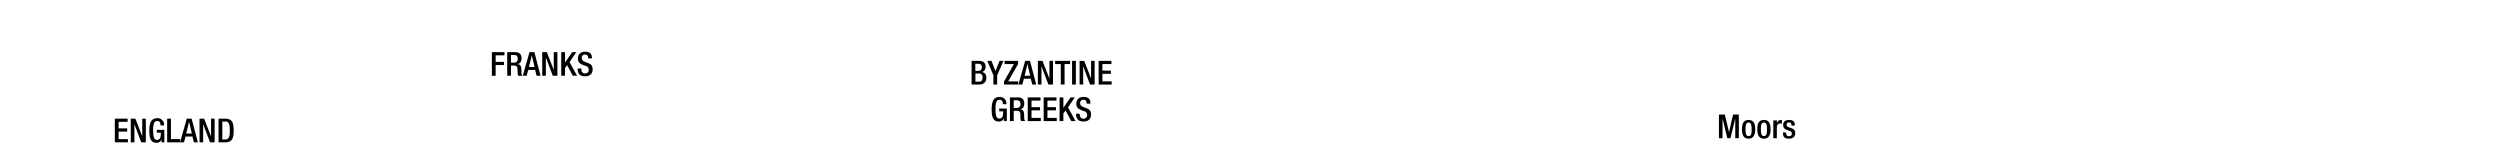
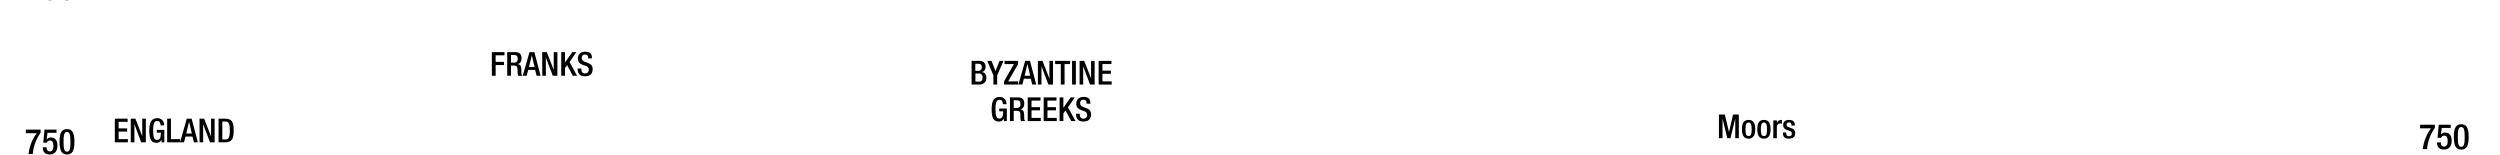
- <svg xmlns="http://www.w3.org/2000/svg" id="Text" viewBox="0 0 1847.91 114">
-   <g id="Romans">
-     <path d="M718.16,45h5.66c2.62,0,4.71,1.18,4.71,4.24q0,3.16-2.58,4v0c1.92.34,3.14,1.5,3.14,4.46S727,62.5,723.7,62.5h-5.54Zm5,7.38a2.45,2.45,0,0,0,2.57-2.77c0-2.08-1.25-2.5-2.81-2.5h-2v5.27Zm.56,8c1.67,0,2.58-1,2.58-3.09a2.65,2.65,0,0,0-2.75-3H721v6Z" />
-     <path d="M734.28,55.66,729.77,45h3.12l2.94,7.55,3-7.55h2.92l-4.68,10.66V62.5h-2.8Z" />
-     <path d="M742.1,60.29l7.32-12.94h-6.88V45h10v2.35l-7.33,12.8h7.4V62.5H742.1Z" />
-     <path d="M757.75,45h3.58l4.61,17.5H763l-1.08-4.29h-5.12L755.7,62.5h-2.92Zm3.73,11-2-8.63h-.05L757.34,56Z" />
-     <path d="M767.16,45h3.41l5.07,13h.05V45h2.65V62.5h-3.41l-5.07-13.38h-.05V62.5h-2.65Z" />
-     <path d="M784.09,47.35h-4.17V45H791v2.35h-4.1V62.5h-2.79Z" />
-     <path d="M792.44,45h2.8V62.5h-2.8Z" />
-     <path d="M798,45h3.4l5.07,13h0V45h2.65V62.5h-3.41L800.7,49.12h-.05V62.5H798Z" />
-     <path d="M812.07,45h9.46v2.35h-6.67v4.86h6.28v2.35h-6.28v5.59h6.86V62.5h-9.65Z" />
-     <path d="M742,87.46h0a3.62,3.62,0,0,1-3.82,2.38c-3.82,0-5.2-2.84-5.2-9.09s1.77-9.09,5.81-9.09a4.76,4.76,0,0,1,5.12,5V77h-2.64v-.42c0-1.3-.54-2.84-2.45-2.84s-3,1.32-3,6.91.93,7,2.82,7c2.13,0,2.91-1.52,2.91-5.34h-2.94v-2.1h5.59V89.5H742Z" />
-     <path d="M746.51,72h6.17c2.45,0,4.44,1.25,4.44,4.51,0,2.26-1,4-2.92,4.29v0C756,81,756.85,82,757,84.43c0,1.15,0,2.5.1,3.55a1.89,1.89,0,0,0,.83,1.52h-3.16a3,3,0,0,1-.47-1.54c0-.52-.07-1.06-.07-1.57s0-1.11,0-1.74c-.07-1.91-.66-2.75-2.55-2.75H749.3v7.6h-2.79Zm5,7.79a2.58,2.58,0,0,0,2.8-2.84c0-1.86-.79-2.84-2.65-2.84H749.3v5.68Z" />
-     <path d="M759.66,72h9.46v2.35h-6.66v4.86h6.27v2.35h-6.27v5.59h6.86V89.5h-9.66Z" />
-     <path d="M771.45,72h9.46v2.35h-6.67v4.86h6.28v2.35h-6.28v5.59h6.86V89.5h-9.65Z" />
-     <path d="M783.23,72H786v7.62h.05L791.37,72h3.06l-5,7.38L795,89.5h-3.16l-4.24-7.87L786,83.84V89.5h-2.8Z" />
-     <path d="M798.1,84.08v.44q0,3.21,2.87,3.21a2.51,2.51,0,0,0,2.65-2.54c0-1.84-.93-2.65-2.5-3.12l-1.91-.66c-2.55-1-3.65-2.3-3.65-4.8,0-3.19,2.18-5,5.44-5,4.48,0,5,2.79,5,4.61v.39h-2.8v-.37c0-1.59-.68-2.52-2.45-2.52a2.23,2.23,0,0,0-2.35,2.52c0,1.5.76,2.25,2.62,3l1.89.68c2.47.88,3.55,2.21,3.55,4.63,0,3.73-2.25,5.27-5.78,5.27-4.34,0-5.32-2.89-5.32-5.34v-.42Z" />
+ <svg xmlns="http://www.w3.org/2000/svg" viewBox="0 0 1847.91 114">
+   <g id="YEARS">
+     <g id="Right">
+       <path d="M1788.85,92.18h10.92v2.35a32.18,32.18,0,0,0-5.8,15.7h-3.12a31.47,31.47,0,0,1,6.06-15.39h-8.06Z" />
+       <path d="M1801.38,105.26h2.81v.5a2.36,2.36,0,0,0,2.42,2.6c2.08,0,2.63-2,2.63-4.19s-.58-3.92-2.47-3.92a2.34,2.34,0,0,0-2.42,1.69l-2.63-.11.91-9.65h8.87v2.37h-6.66l-.6,4.84.06,0a4,4,0,0,1,3.09-1.43c3.85,0,4.81,3.25,4.81,6.08,0,3.7-1.69,6.5-5.67,6.5-3.3,0-5.15-1.69-5.15-4.94Z" />
+       <path d="M1819.27,91.82c3.54,0,5.51,2.21,5.51,9.39s-2,9.38-5.51,9.38-5.51-2.21-5.51-9.38S1815.73,91.82,1819.27,91.82Zm0,16.69c2,0,2.55-2,2.55-7.3s-.55-7.31-2.55-7.31-2.55,2-2.55,7.31S1817.27,108.51,1819.27,108.51Z" />
+     </g>
+     <g id="left">
+       <path d="M19.1,95.78H30v2.34a32.25,32.25,0,0,0-5.8,15.71H21.1a31.47,31.47,0,0,1,6.06-15.39H19.1Z" />
+       <path d="M31.63,108.86h2.81v.5a2.36,2.36,0,0,0,2.42,2.6c2.08,0,2.63-2,2.63-4.19s-.58-3.93-2.47-3.93a2.35,2.35,0,0,0-2.42,1.69l-2.63-.1.91-9.65h8.87v2.37H35.09l-.6,4.84.06.05a4,4,0,0,1,3.09-1.43c3.85,0,4.81,3.25,4.81,6.08,0,3.69-1.69,6.5-5.67,6.5-3.3,0-5.15-1.69-5.15-4.94Z" />
+       <path d="M49.52,95.42c3.54,0,5.51,2.21,5.51,9.39s-2,9.38-5.51,9.38S44,112,44,104.81,46,95.42,49.52,95.42Zm0,16.69c2,0,2.55-2,2.55-7.3s-.55-7.31-2.55-7.31-2.55,2-2.55,7.31S47.52,112.11,49.52,112.11Z" />
+       <path d="M37-18.58c3.54,0,5.51,2.21,5.51,9.39S40.58.19,37,.19,31.53-2,31.53-9.19,33.51-18.58,37-18.58ZM37-1.89c2,0,2.55-2,2.55-7.3S39-16.5,37-16.5s-2.55,2-2.55,7.31S35-1.89,37-1.89Z" />
+       <path d="M49.52-18.58c3.54,0,5.51,2.21,5.51,9.39S53.06.19,49.52.19,44-2,44-9.19,46-18.58,49.52-18.58Zm0,16.69c2,0,2.55-2,2.55-7.3s-.55-7.31-2.55-7.31S47-14.52,47-9.19,47.52-1.89,49.52-1.89Z" />
+     </g>
  </g>
-   <g id="Teutons_-_Franks" data-name="Teutons - Franks">
-     <path d="M363.56,38.54h9.34v2.35h-6.54v4.85h6.15v2.35h-6.15V56h-2.8Z" />
-     <path d="M374.91,38.54h6.17c2.45,0,4.44,1.24,4.44,4.5,0,2.26-1,4-2.92,4.29v.05c1.76.17,2.65,1.13,2.75,3.58,0,1.15,0,2.5.09,3.55a1.92,1.92,0,0,0,.84,1.52h-3.16a2.92,2.92,0,0,1-.47-1.54c0-.52-.07-1.06-.07-1.57s0-1.1-.05-1.74c-.08-1.91-.66-2.74-2.55-2.74H377.7V56h-2.79Zm5,7.79a2.58,2.58,0,0,0,2.79-2.85c0-1.86-.78-2.84-2.64-2.84H377.7v5.69Z" />
-     <path d="M391.37,38.54H395L399.56,56h-2.92l-1.08-4.29h-5.12L389.31,56H386.4Zm3.73,11-2-8.62h0L391,49.51Z" />
-     <path d="M400.78,38.54h3.4l5.08,13h.05v-13H412V56h-3.4l-5.08-13.38h-.05V56h-2.64Z" />
-     <path d="M414.84,38.54h2.79v7.62h.05l5.3-7.62H426L421,45.91,426.58,56h-3.16l-4.24-7.86-1.55,2.2V56h-2.79Z" />
-     <path d="M429.71,50.62v.44c0,2.13,1,3.21,2.87,3.21a2.51,2.51,0,0,0,2.65-2.55c0-1.84-.94-2.65-2.5-3.11L430.81,48c-2.54-1-3.65-2.31-3.65-4.81,0-3.18,2.18-5,5.44-5,4.49,0,4.95,2.8,4.95,4.61v.39h-2.79v-.37c0-1.59-.69-2.52-2.45-2.52A2.23,2.23,0,0,0,430,42.82c0,1.5.76,2.26,2.62,3l1.89.68c2.47.89,3.55,2.21,3.55,4.64,0,3.72-2.26,5.26-5.78,5.26-4.34,0-5.32-2.89-5.32-5.34v-.41Z" />
-   </g>
-   <g id="England_Norway_Denmark" data-name="England Norway Denmark">
-     <path d="M84.88,87.7h9.46v2.35H87.67V94.9H94v2.36H87.67v5.58h6.86v2.36H84.88Z" />
-     <path d="M96.66,87.7h3.41l5.07,13h0v-13h2.65v17.5h-3.41L99.36,91.82h0V105.2H96.66Z" />
-     <path d="M119.38,103.16h0a3.65,3.65,0,0,1-3.83,2.38c-3.82,0-5.19-2.84-5.19-9.09s1.76-9.09,5.81-9.09a4.76,4.76,0,0,1,5.12,5v.32h-2.65v-.41c0-1.3-.54-2.85-2.45-2.85s-3,1.33-3,6.91.93,7.06,2.82,7.06c2.13,0,2.92-1.52,2.92-5.34H115.9V96h5.58v9.22h-2.1Z" />
-     <path d="M123.56,87.7h2.8v15.14h6.76v2.36h-9.56Z" />
-     <path d="M138.07,87.7h3.57l4.61,17.5h-2.91l-1.08-4.29h-5.12L136,105.2h-2.92Zm3.72,11-2-8.63h-.05l-2.08,8.63Z" />
-     <path d="M147.47,87.7h3.41l5.07,13H156v-13h2.65v17.5h-3.41l-5.07-13.38h0V105.2h-2.65Z" />
-     <path d="M161.54,87.7h5c5.49,0,6.18,3.58,6.18,8.75s-.69,8.75-6.18,8.75h-5Zm2.79,15.39h2.3c2.31,0,3.26-1.52,3.26-6.64,0-4.93-.83-6.64-3.26-6.64h-2.3Z" />
-   </g>
-   <g id="Islam">
-     <path d="M1270.57,84.66h4.36l3.09,13h0l3-13h4.26v17.49h-2.64V87.6h0l-3.53,14.55h-2.35l-3.53-14.55h0v14.55h-2.65Z" />
-     <path d="M1287.58,95.56c0-4.11,1.07-6.93,4.9-6.93s4.92,2.82,4.92,6.93-1.27,6.94-4.92,6.94S1287.58,99.68,1287.58,95.56Zm4.9,5c1.93,0,2.28-1.62,2.28-5,0-2.91-.35-5-2.28-5s-2.26,2.06-2.26,5C1290.22,98.92,1290.59,100.54,1292.48,100.54Z" />
-     <path d="M1298.92,95.56c0-4.11,1.08-6.93,4.9-6.93s4.93,2.82,4.93,6.93-1.28,6.94-4.93,6.94S1298.92,99.68,1298.92,95.56Zm4.9,5c1.94,0,2.28-1.62,2.28-5,0-2.91-.34-5-2.28-5s-2.26,2.06-2.26,5C1301.56,98.92,1301.93,100.54,1303.82,100.54Z" />
-     <path d="M1310.78,89h2.64V91h0a3.26,3.26,0,0,1,3.07-2.4,1.53,1.53,0,0,1,.63.09v2.7a3.73,3.73,0,0,0-1.1-.15c-1.2,0-2.65.54-2.65,3v7.89h-2.64Z" />
-     <path d="M1324.18,92.82v-.35c0-1-.37-2-1.74-2-1,0-1.89.47-1.89,1.72,0,1,.47,1.44,1.86,1.93l1.7.59c2,.66,2.86,1.72,2.86,3.8,0,2.82-2.08,4-4.73,4-3.33,0-4.33-1.55-4.33-4.09v-.5h2.35v.42c0,1.54.51,2.35,2.06,2.35s2.15-.73,2.15-1.93a1.91,1.91,0,0,0-1.44-1.94l-2.16-.76c-2-.66-2.82-1.69-2.82-3.8,0-2.47,1.77-3.62,4.51-3.62,3.36,0,4.12,2,4.12,3.6v.59Z" />
+   <g id="Text">
+     <g id="Romans">
+       <path d="M718.16,45h5.66c2.62,0,4.71,1.18,4.71,4.24q0,3.16-2.58,4v0c1.92.34,3.14,1.5,3.14,4.46S727,62.5,723.7,62.5h-5.54Zm5,7.38a2.45,2.45,0,0,0,2.57-2.77c0-2.08-1.25-2.5-2.81-2.5h-2v5.27Zm.56,8c1.67,0,2.58-1,2.58-3.09a2.65,2.65,0,0,0-2.75-3H721v6Z" />
+       <path d="M734.28,55.66,729.77,45h3.12l2.94,7.55,3-7.55h2.92l-4.68,10.66V62.5h-2.8Z" />
+       <path d="M742.1,60.29l7.32-12.94h-6.88V45h10v2.35l-7.33,12.8h7.4V62.5H742.1Z" />
+       <path d="M757.75,45h3.58l4.61,17.5H763l-1.08-4.29h-5.12L755.7,62.5h-2.92Zm3.73,11-2-8.63h-.05L757.34,56Z" />
+       <path d="M767.16,45h3.41l5.07,13h.05V45h2.65V62.5h-3.41l-5.07-13.38h-.05V62.5h-2.65Z" />
+       <path d="M784.09,47.35h-4.17V45H791v2.35h-4.1V62.5h-2.79Z" />
+       <path d="M792.44,45h2.8V62.5h-2.8Z" />
+       <path d="M798,45h3.4l5.07,13h0V45h2.65V62.5h-3.41L800.7,49.12h-.05V62.5H798Z" />
+       <path d="M812.07,45h9.46v2.35h-6.67v4.86h6.28v2.35h-6.28v5.59h6.86V62.5h-9.65Z" />
+       <path d="M742,87.46h0a3.62,3.62,0,0,1-3.82,2.38c-3.82,0-5.2-2.84-5.2-9.09s1.77-9.09,5.81-9.09a4.76,4.76,0,0,1,5.12,5V77h-2.64v-.42c0-1.3-.54-2.84-2.45-2.84s-3,1.32-3,6.91.93,7,2.82,7c2.13,0,2.91-1.52,2.91-5.34h-2.94v-2.1h5.59V89.5H742Z" />
+       <path d="M746.51,72h6.17c2.45,0,4.44,1.25,4.44,4.51,0,2.26-1,4-2.92,4.29v0C756,81,756.85,82,757,84.43c0,1.15,0,2.5.1,3.55a1.89,1.89,0,0,0,.83,1.52h-3.16a3,3,0,0,1-.47-1.54c0-.52-.07-1.06-.07-1.57s0-1.11,0-1.74c-.07-1.91-.66-2.75-2.55-2.75H749.3v7.6h-2.79Zm5,7.79a2.58,2.58,0,0,0,2.8-2.84c0-1.86-.79-2.84-2.65-2.84H749.3v5.68Z" />
+       <path d="M759.66,72h9.46v2.35h-6.66v4.86h6.27v2.35h-6.27v5.59h6.86V89.5h-9.66Z" />
+       <path d="M771.45,72h9.46v2.35h-6.67v4.86h6.28v2.35h-6.28v5.59h6.86V89.5h-9.65Z" />
+       <path d="M783.23,72H786v7.62h.05L791.37,72h3.06l-5,7.38L795,89.5h-3.16l-4.24-7.87L786,83.84V89.5h-2.8Z" />
+       <path d="M798.1,84.08v.44q0,3.21,2.87,3.21a2.51,2.51,0,0,0,2.65-2.54c0-1.84-.93-2.65-2.5-3.12l-1.91-.66c-2.55-1-3.65-2.3-3.65-4.8,0-3.19,2.18-5,5.44-5,4.48,0,5,2.79,5,4.61v.39h-2.8v-.37c0-1.59-.68-2.52-2.45-2.52a2.23,2.23,0,0,0-2.35,2.52c0,1.5.76,2.25,2.62,3l1.89.68c2.47.88,3.55,2.21,3.55,4.63,0,3.73-2.25,5.27-5.78,5.27-4.34,0-5.32-2.89-5.32-5.34v-.42Z" />
+     </g>
+     <g id="Teutons_-_Franks" data-name="Teutons - Franks">
+       <path d="M363.56,38.54h9.34v2.35h-6.54v4.85h6.15v2.35h-6.15V56h-2.8Z" />
+       <path d="M374.91,38.54h6.17c2.45,0,4.44,1.24,4.44,4.5,0,2.26-1,4-2.92,4.29v.05c1.76.17,2.65,1.13,2.75,3.58,0,1.15,0,2.5.09,3.55a1.92,1.92,0,0,0,.84,1.52h-3.16a2.92,2.92,0,0,1-.47-1.54c0-.52-.07-1.06-.07-1.57s0-1.1-.05-1.74c-.08-1.91-.66-2.74-2.55-2.74H377.7V56h-2.79Zm5,7.79a2.58,2.58,0,0,0,2.79-2.85c0-1.86-.78-2.84-2.64-2.84H377.7v5.69Z" />
+       <path d="M391.37,38.54H395L399.56,56h-2.92l-1.08-4.29h-5.12L389.31,56H386.4Zm3.73,11-2-8.62h0L391,49.51Z" />
+       <path d="M400.78,38.54h3.4l5.08,13h.05v-13H412V56h-3.4l-5.08-13.38h-.05V56h-2.64Z" />
+       <path d="M414.84,38.54h2.79v7.62h.05l5.3-7.62H426L421,45.91,426.58,56h-3.16l-4.24-7.86-1.55,2.2V56h-2.79Z" />
+       <path d="M429.71,50.62v.44c0,2.13,1,3.21,2.87,3.21a2.51,2.51,0,0,0,2.65-2.55c0-1.84-.94-2.65-2.5-3.11L430.81,48c-2.54-1-3.65-2.31-3.65-4.81,0-3.18,2.18-5,5.44-5,4.49,0,4.95,2.8,4.95,4.61v.39h-2.79v-.37c0-1.59-.69-2.52-2.45-2.52A2.23,2.23,0,0,0,430,42.82c0,1.5.76,2.26,2.62,3l1.89.68c2.47.89,3.55,2.21,3.55,4.64,0,3.72-2.26,5.26-5.78,5.26-4.34,0-5.32-2.89-5.32-5.34v-.41Z" />
+     </g>
+     <g id="England_Norway_Denmark" data-name="England Norway Denmark">
+       <path d="M84.88,87.7h9.46v2.35H87.67V94.9H94v2.36H87.67v5.58h6.86v2.36H84.88Z" />
+       <path d="M96.66,87.7h3.41l5.07,13h0v-13h2.65v17.5h-3.41L99.36,91.82h0V105.2H96.66Z" />
+       <path d="M119.38,103.16h0a3.65,3.65,0,0,1-3.83,2.38c-3.82,0-5.19-2.84-5.19-9.09s1.76-9.09,5.81-9.09a4.76,4.76,0,0,1,5.12,5v.32h-2.65v-.41c0-1.3-.54-2.85-2.45-2.85s-3,1.33-3,6.91.93,7.06,2.82,7.06c2.13,0,2.92-1.52,2.92-5.34H115.9V96h5.58v9.22h-2.1Z" />
+       <path d="M123.56,87.7h2.8v15.14h6.76v2.36h-9.56Z" />
+       <path d="M138.07,87.7h3.57l4.61,17.5h-2.91l-1.08-4.29h-5.12L136,105.2h-2.92Zm3.72,11-2-8.63h-.05l-2.08,8.63Z" />
+       <path d="M147.47,87.7h3.41l5.07,13H156v-13h2.65v17.5h-3.41l-5.07-13.38h0V105.2h-2.65Z" />
+       <path d="M161.54,87.7h5c5.49,0,6.18,3.58,6.18,8.75s-.69,8.75-6.18,8.75h-5Zm2.79,15.39h2.3c2.31,0,3.26-1.52,3.26-6.64,0-4.93-.83-6.64-3.26-6.64h-2.3Z" />
+     </g>
+     <g id="Islam">
+       <path d="M1270.57,84.66h4.36l3.09,13h0l3-13h4.26v17.49h-2.64V87.6h0l-3.53,14.55h-2.35l-3.53-14.55h0v14.55h-2.65Z" />
+       <path d="M1287.58,95.56c0-4.11,1.07-6.93,4.9-6.93s4.92,2.82,4.92,6.93-1.27,6.94-4.92,6.94S1287.58,99.68,1287.58,95.56Zm4.9,5c1.93,0,2.28-1.62,2.28-5,0-2.91-.35-5-2.28-5s-2.26,2.06-2.26,5C1290.22,98.92,1290.59,100.54,1292.48,100.54Z" />
+       <path d="M1298.92,95.56c0-4.11,1.08-6.93,4.9-6.93s4.93,2.82,4.93,6.93-1.28,6.94-4.93,6.94S1298.92,99.68,1298.92,95.56Zm4.9,5c1.94,0,2.28-1.62,2.28-5,0-2.91-.34-5-2.28-5s-2.26,2.06-2.26,5C1301.56,98.92,1301.93,100.54,1303.82,100.54Z" />
+       <path d="M1310.78,89h2.64V91h0a3.26,3.26,0,0,1,3.07-2.4,1.53,1.53,0,0,1,.63.09v2.7a3.73,3.73,0,0,0-1.1-.15c-1.2,0-2.65.54-2.65,3v7.89h-2.64Z" />
+       <path d="M1324.18,92.82v-.35c0-1-.37-2-1.74-2-1,0-1.89.47-1.89,1.72,0,1,.47,1.44,1.86,1.93l1.7.59c2,.66,2.86,1.72,2.86,3.8,0,2.82-2.08,4-4.73,4-3.33,0-4.33-1.55-4.33-4.09v-.5h2.35v.42c0,1.54.51,2.35,2.06,2.35s2.15-.73,2.15-1.93a1.91,1.91,0,0,0-1.44-1.94l-2.16-.76c-2-.66-2.82-1.69-2.82-3.8,0-2.47,1.77-3.62,4.51-3.62,3.36,0,4.12,2,4.12,3.6v.59Z" />
+     </g>
  </g>
</svg>
